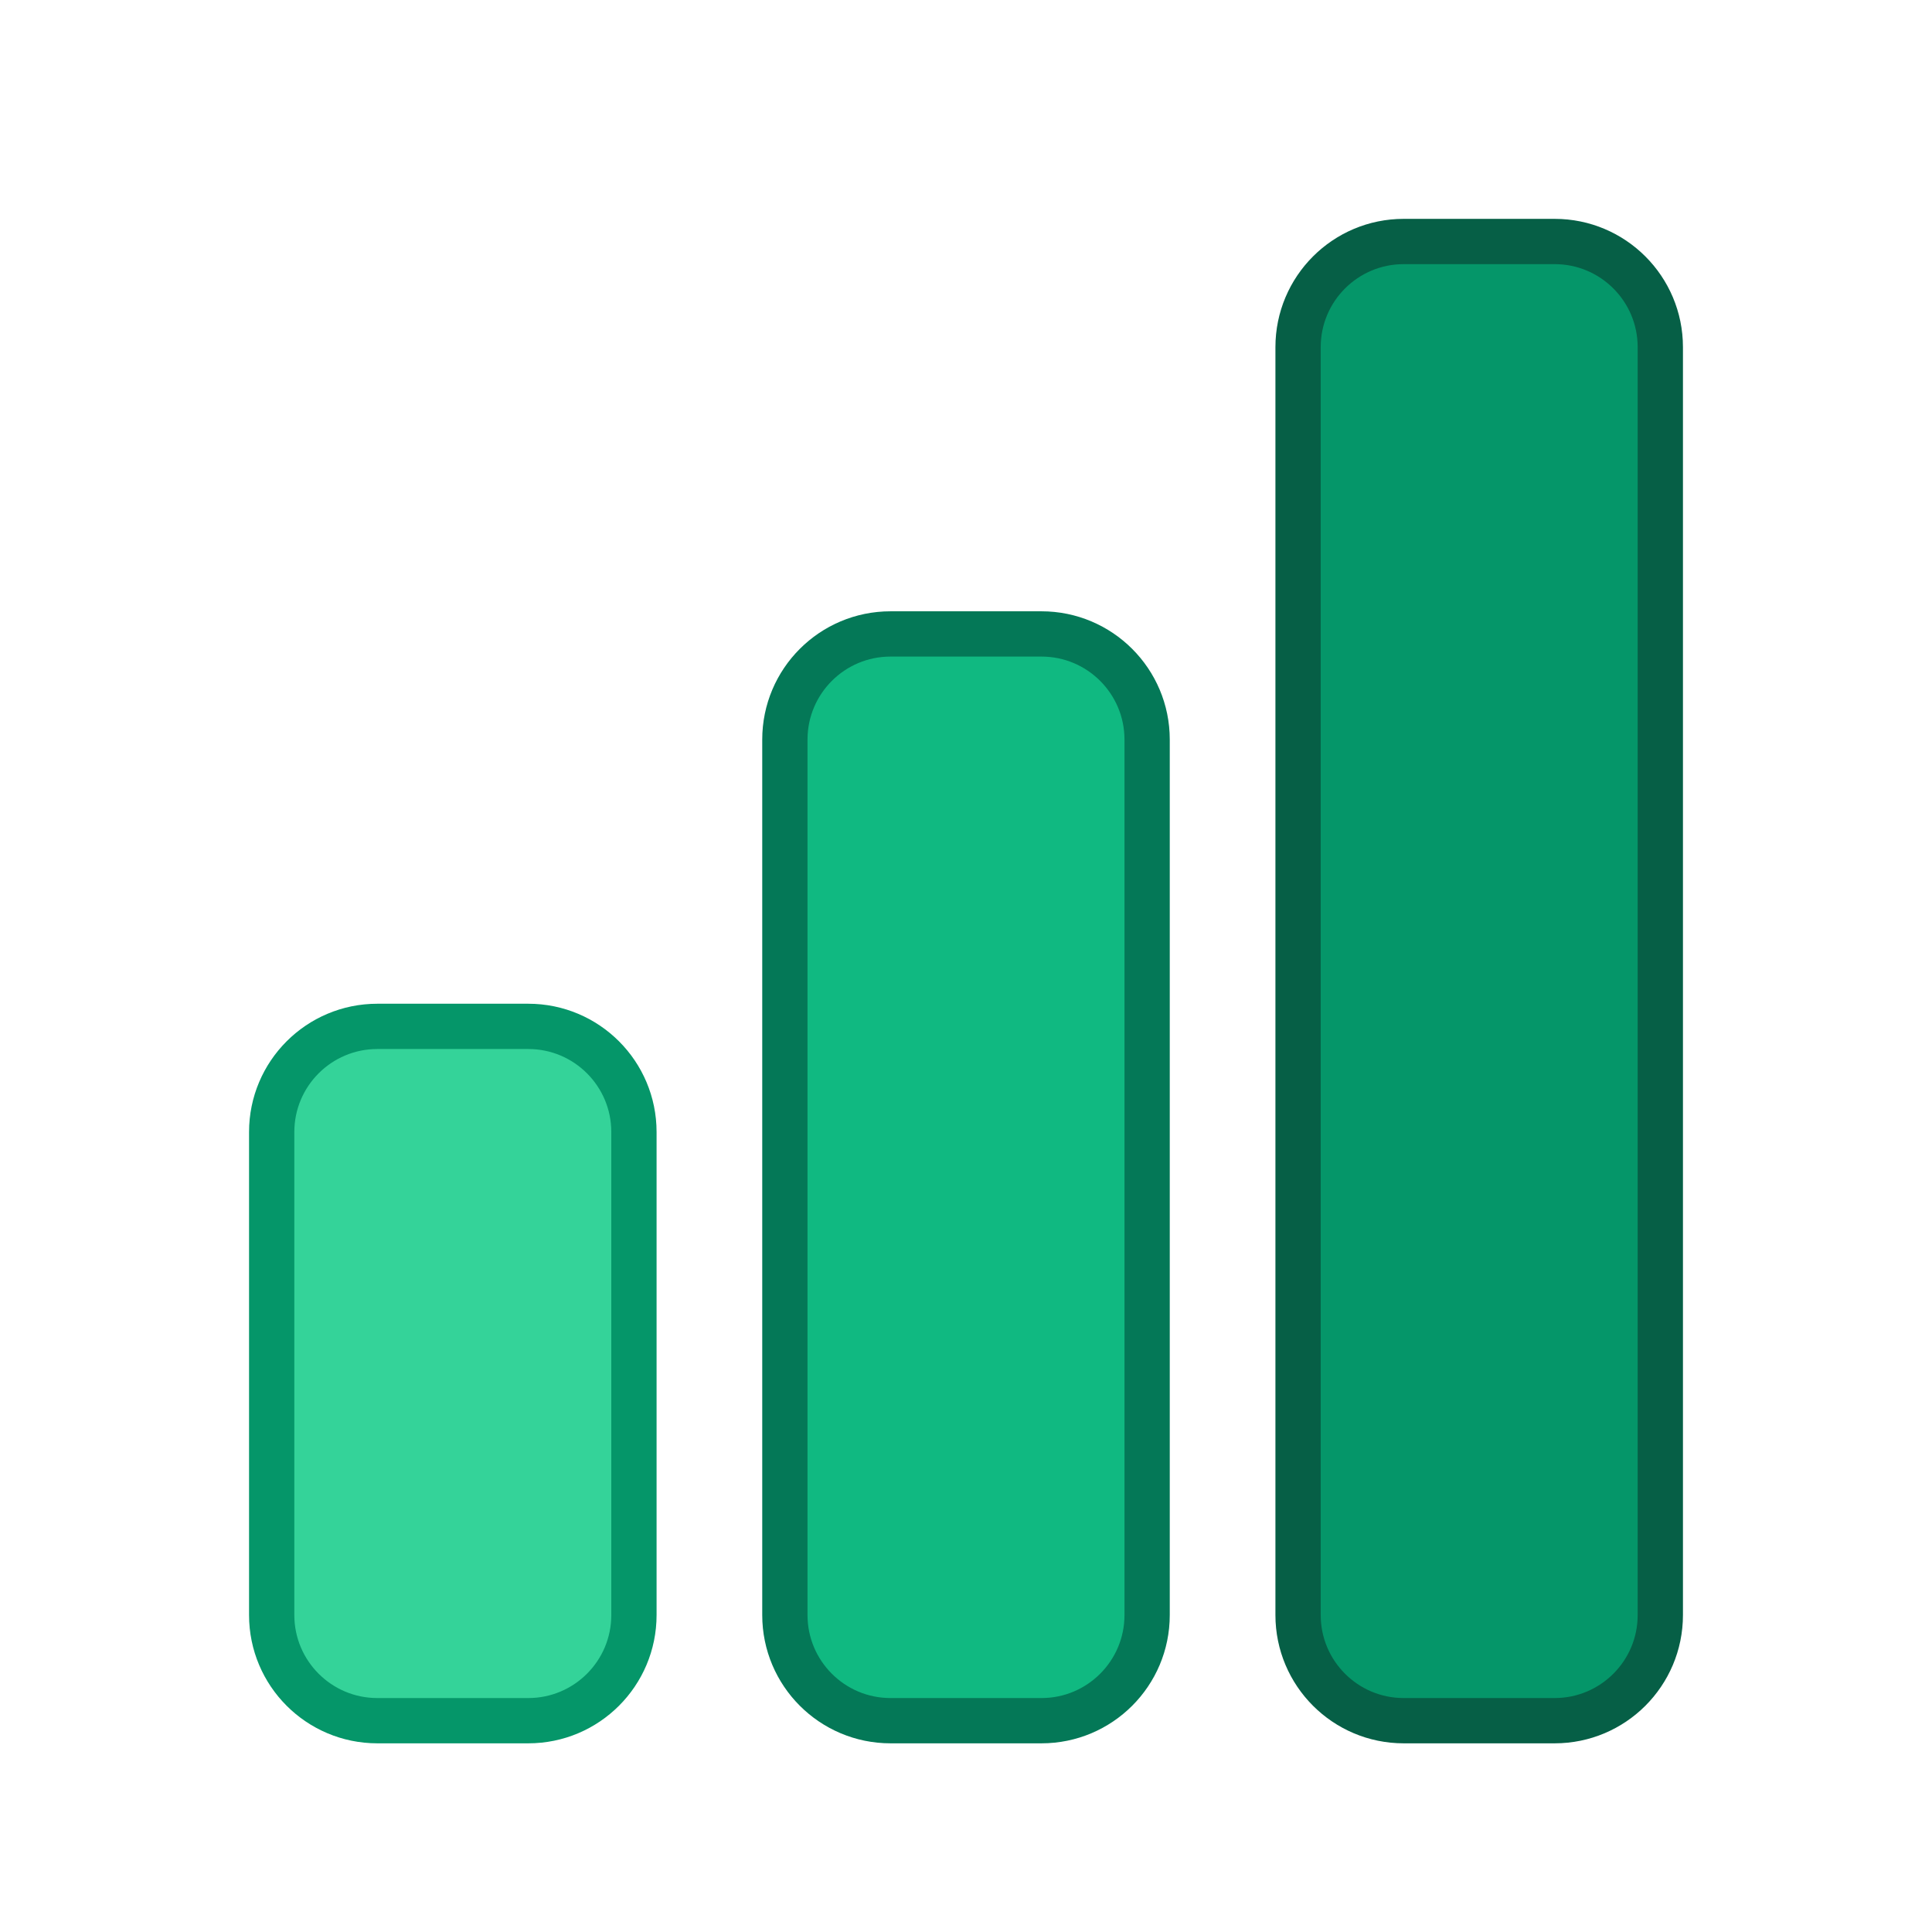
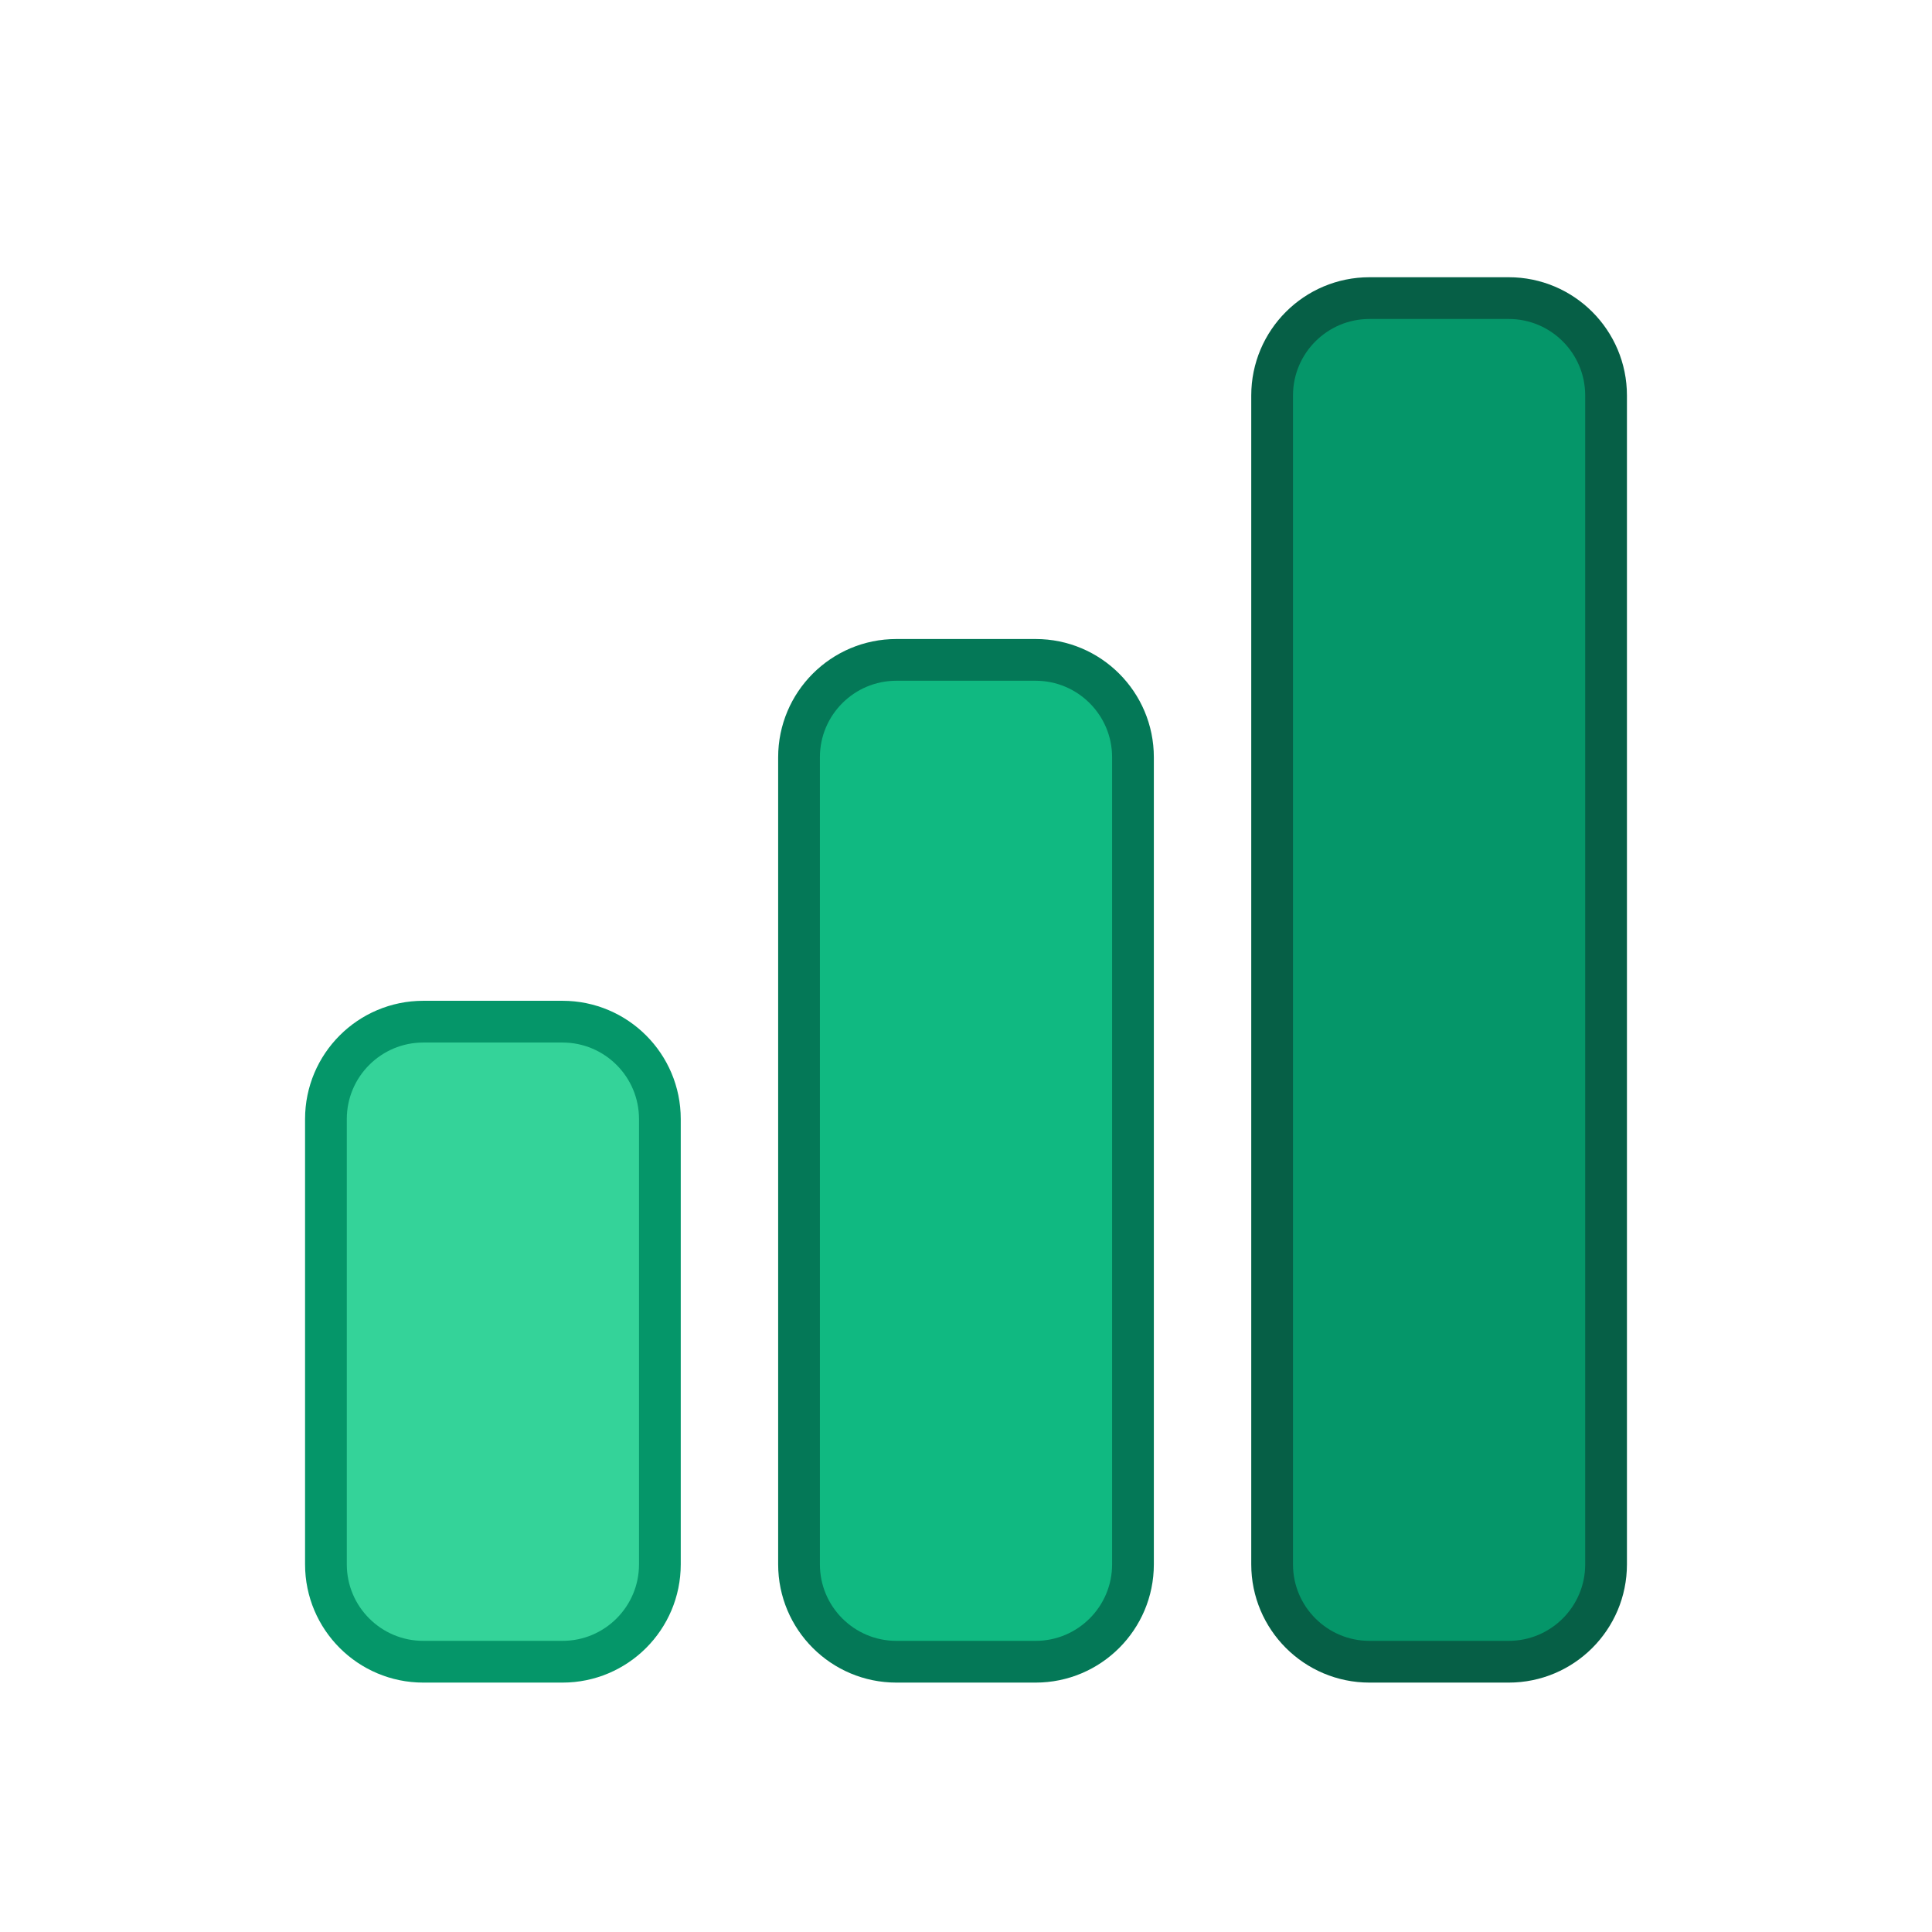
<svg xmlns="http://www.w3.org/2000/svg" viewBox="0 0 128 128" width="128" height="128">
-   <rect x="18" y="68" width="24" height="46" rx="7" fill="#34D399" stroke="#059669" stroke-width="3" />
-   <rect x="52" y="42" width="24" height="72" rx="7" fill="#10B981" stroke="#047857" stroke-width="3" />
-   <rect x="86" y="16" width="24" height="98" rx="7" fill="#059669" stroke="#065F46" stroke-width="3" />
+   <g data-normalized="1" transform="translate(5, 5) scale(0.921875)" stroke-linecap="round" stroke-linejoin="round">
+     <rect x="18" y="68" width="24" height="46" rx="7" fill="#34D399" stroke="#059669" stroke-width="3" />
+     <rect x="52" y="42" width="24" height="72" rx="7" fill="#10B981" stroke="#047857" stroke-width="3" />
+     <rect x="86" y="16" width="24" height="98" rx="7" fill="#059669" stroke="#065F46" stroke-width="3" />
+   </g>
</svg>
